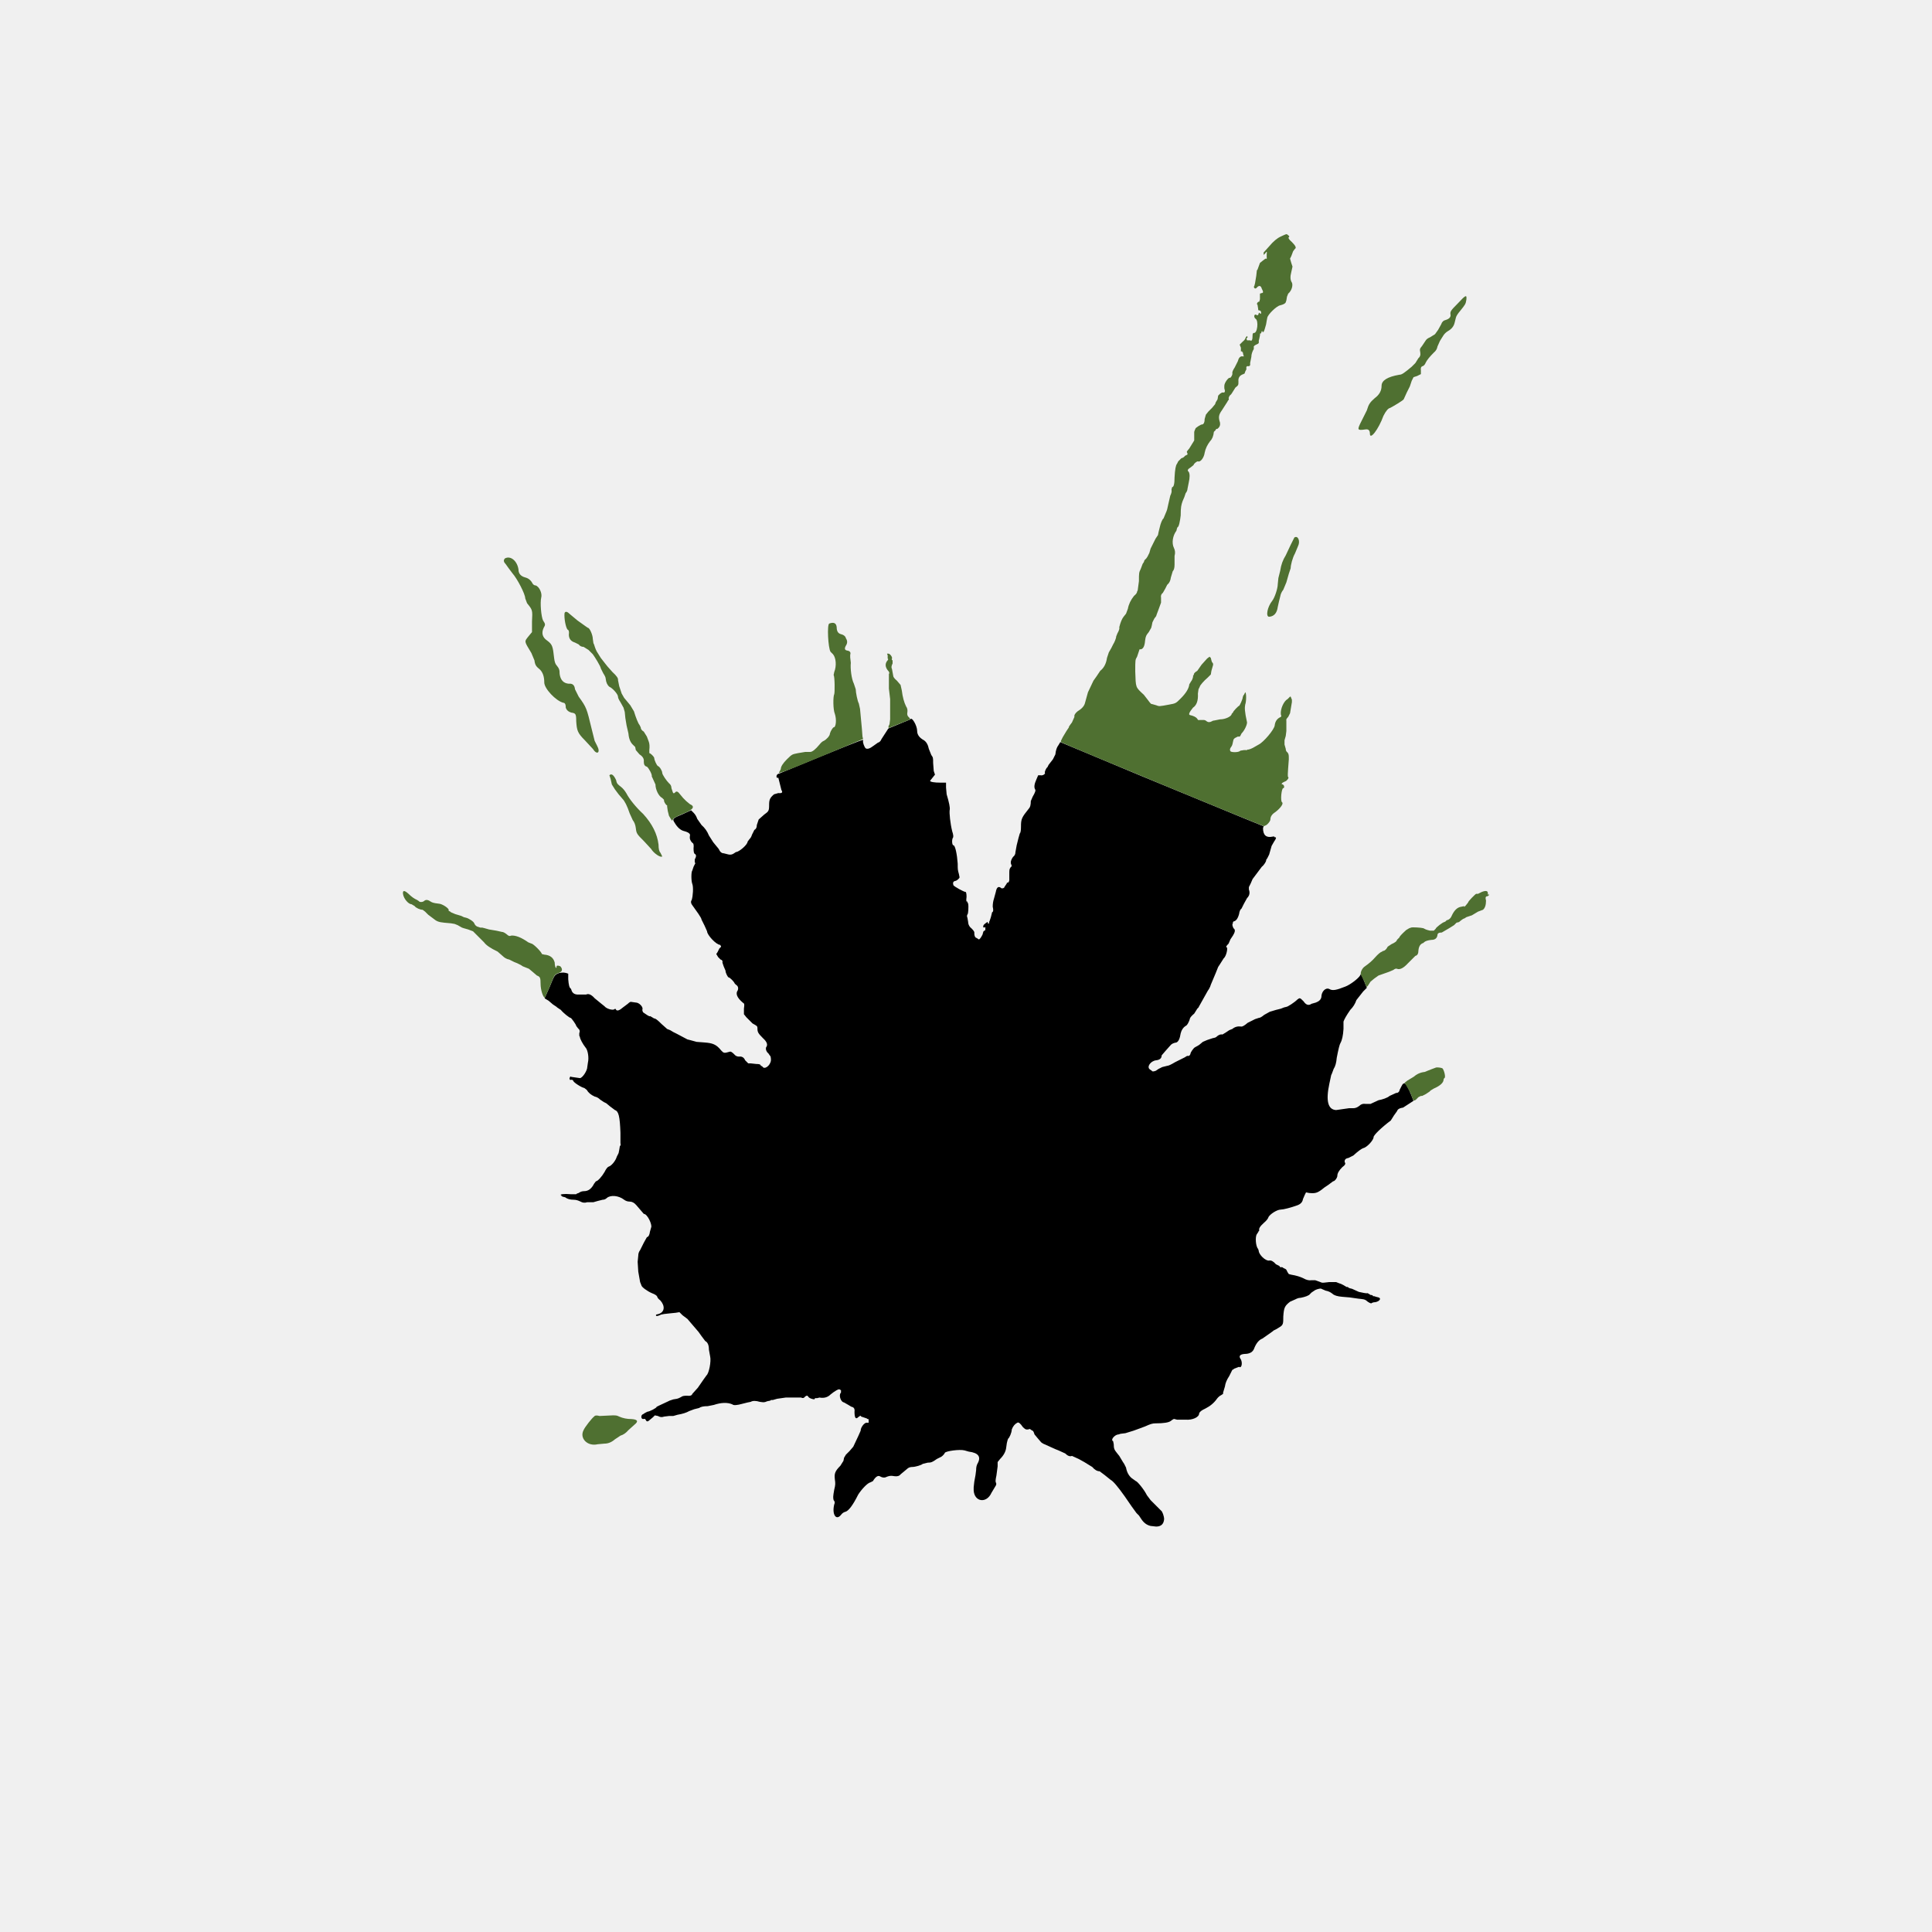
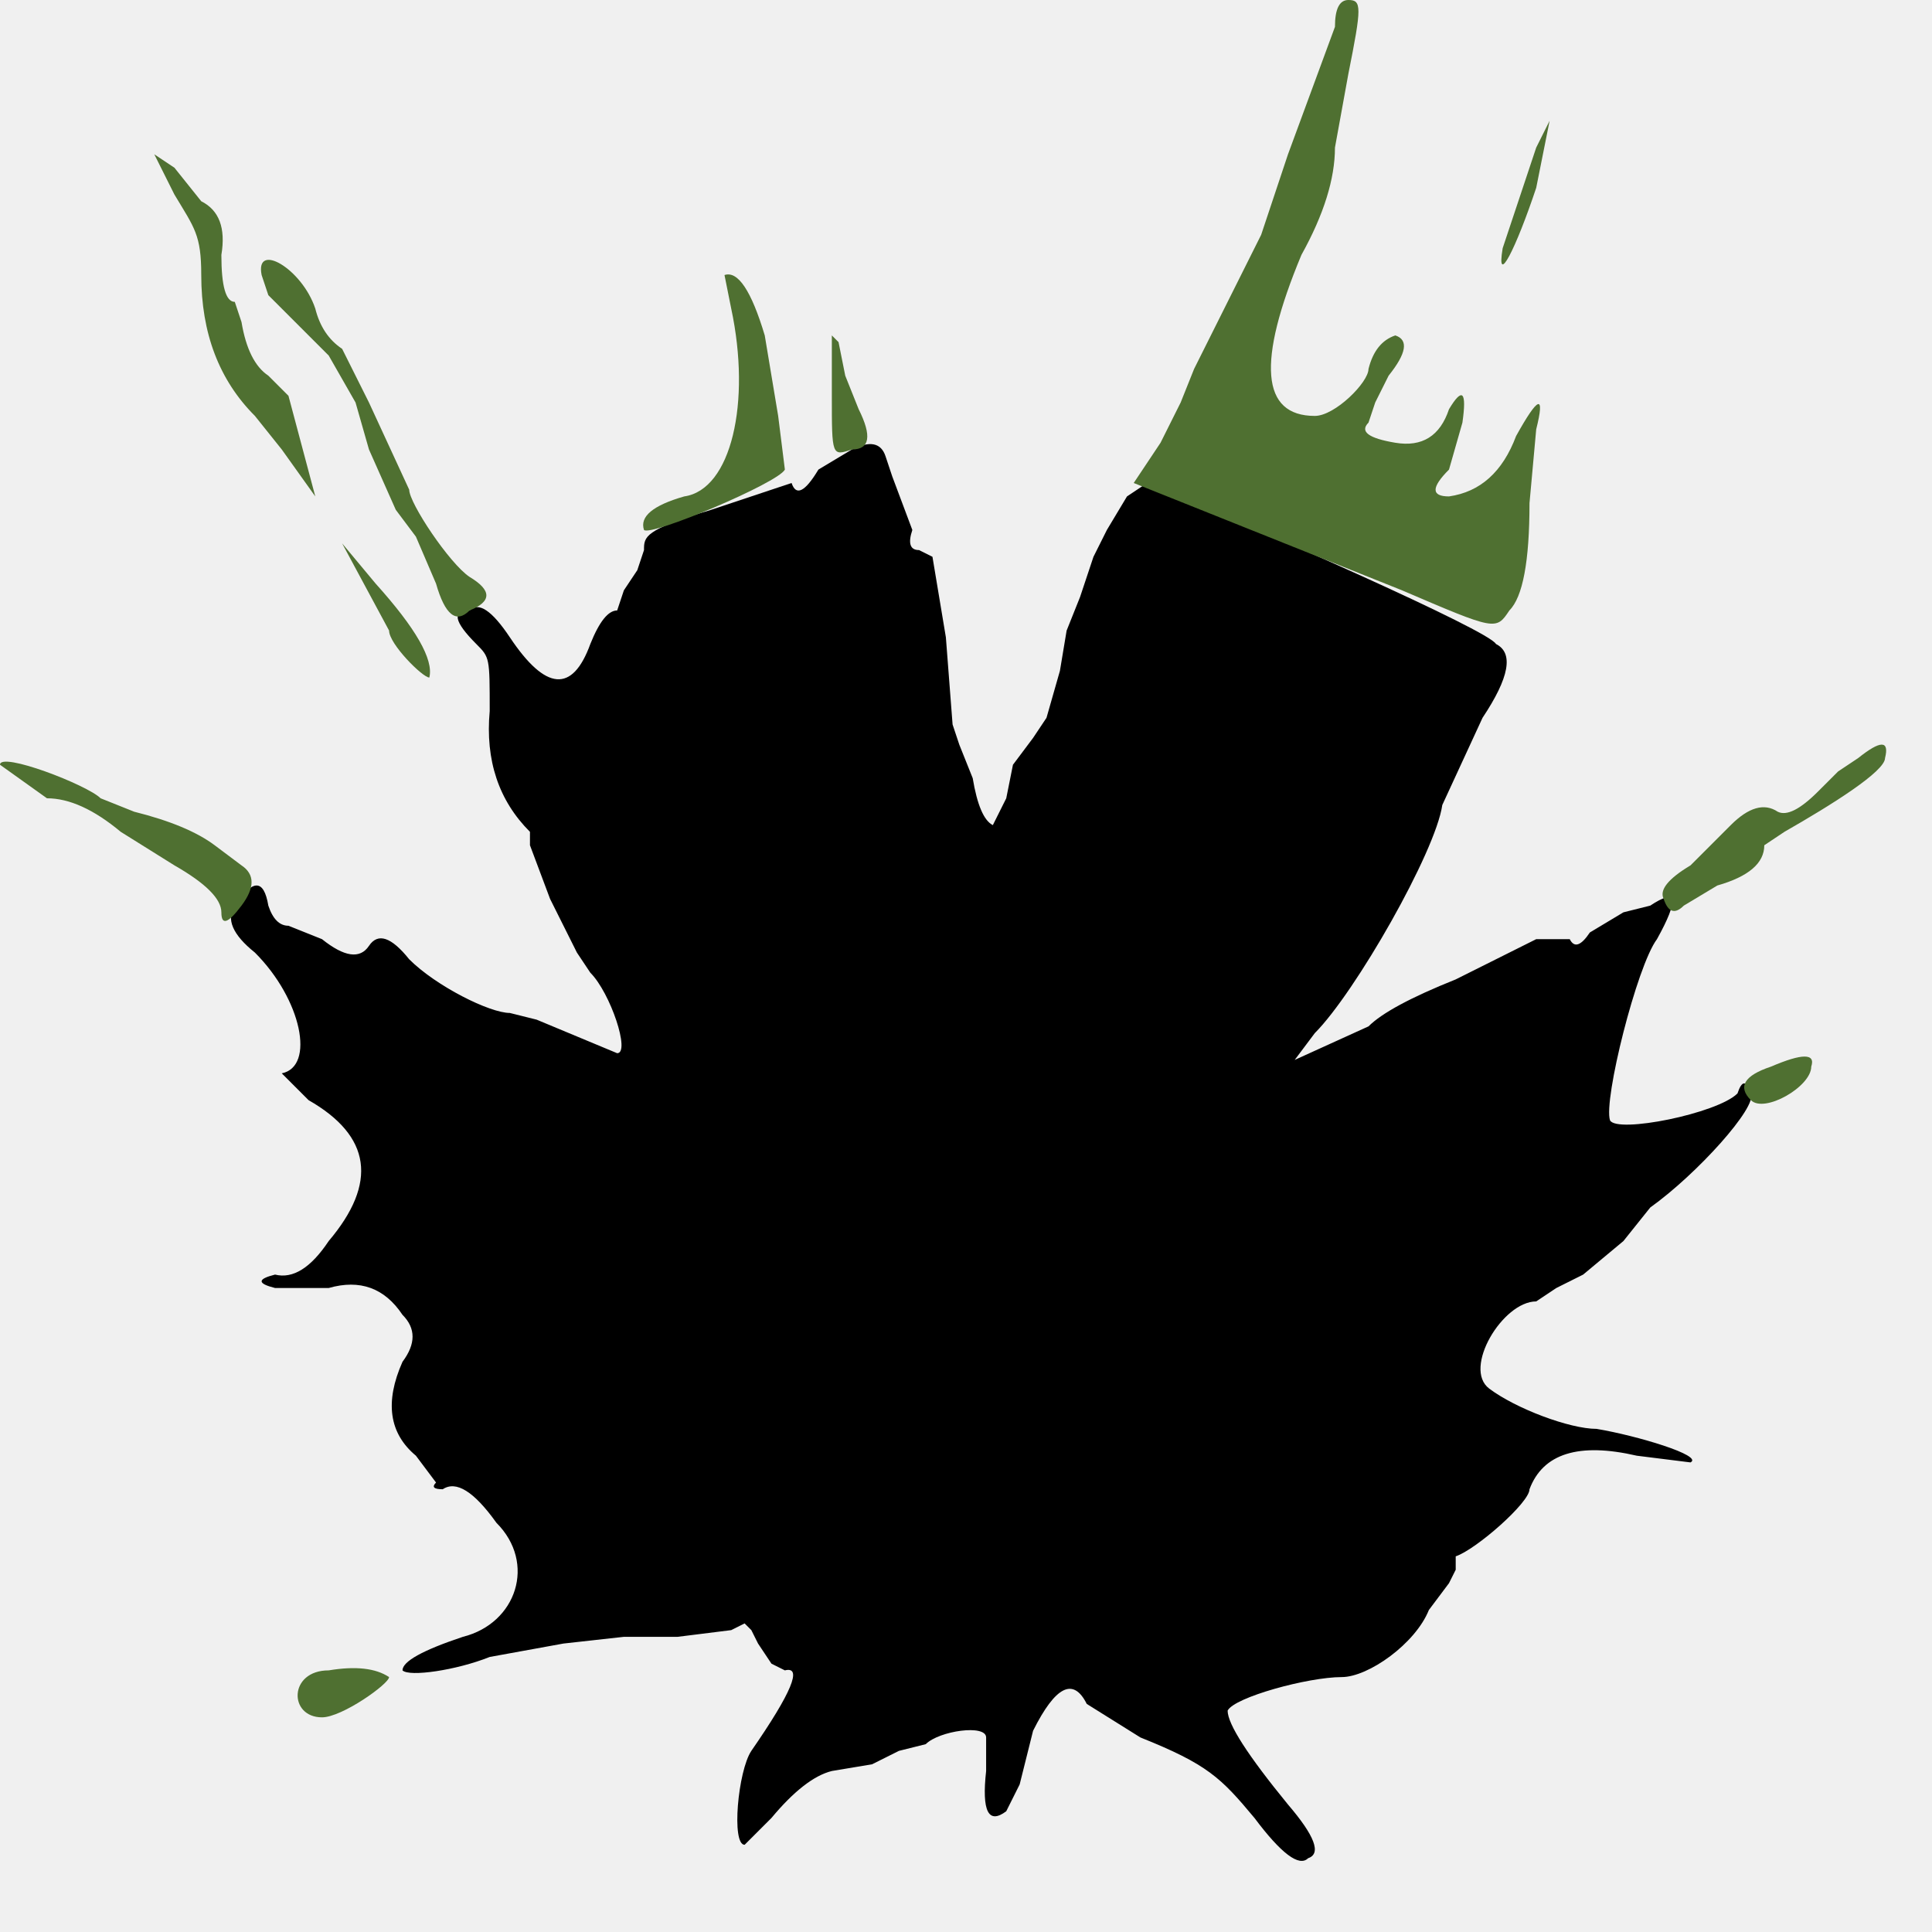
- <svg xmlns="http://www.w3.org/2000/svg" viewBox="-647 -373 3145 3145">
-   <style>@media (prefers-color-scheme:dark){.k{fill:#fff}[fill="#4f7031"]{fill:#a3d483}}</style>
-   <path class="k" fill="#000" d="m835 798-34 14-2 1-11 17q-2 5-6 6l-7 5q-9 7-13 4c-2-2-5-10-4-12 1-3 1-3-68 25l-68 28q-5 1-5 5 0 3 3 2l3 12 2 8q4 6-5 5l-7 2c-7 6-8 9-8 18s-1 10-8 15l-9 8-1 3-2 6q0 6-4 8l-4 8q-1 4-4 7l-3 4c0 5-14 17-19 17l-3 2q-4 3-9 2l-8-2q-5 0-8-7l-9-11-7-11q-4-10-12-17l-7-10q-2-6-6-10l-4-4-13 6c-17 7-18 8-14 14q7 12 16 14 11 3 9 8-1 6 4 11 3 1 2 9 0 8 2 9 4 2 0 9v5l1 1-1 2-2 4-2 6c-2 2-2 17 0 22s1 20-1 26q-3 4 2 10c5 7 14 19 14 22l5 10 4 9c0 6 15 22 21 22q3 3 1 4l-2 2-3 6-2 3 3 5 4 4q4 1 3 5l2 6 3 7c0 4 4 11 5 11 2 0 9 7 10 10l2 2q5 3 3 9-6 8 8 20c3 2 3 2 2 10v9l4 5 10 10c7 4 8 4 8 8 0 6 1 8 9 16q10 9 5 15-1 4 2 8l2 2 2 3q2 1 2 8c-1 9-11 16-14 10l-2-1-1-1q0-2-7-2l-9-1h-4l-5-5q-3-7-10-6-5 0-8-4-5-5-7-4c-10 3-10 2-14-2-8-10-14-12-27-13l-13-1-11-3-4-1-17-9-4-2-2-1-5-3-5-2-9-8q-10-10-12-9l-5-3-2-1c0 2-8-4-11-6q-2-3-1-6c0-4-6-10-11-10l-7-1q-2-1-6 3l-4 3-4 3q-8 7-11 4-1-3-3-1c-3 2-13-1-16-5l-5-4-11-9q-8-9-14-6h-13q-9 0-11-8l-1-2q-3-1-4-15v-9q-7-3-15-1c-7 3-7 2-15 22l-8 18q-1 1 1 2l5 3 7 6 6 4 1 1 6 4c4 5 14 13 16 13 1 0 9 11 9 13l3 4q4 3 2 8v4l1 2c0 3 5 12 9 17 4 4 6 17 4 25l-1 7c0 6-8 18-12 18l-14-2q-2-2-3 3l1 2q4-1 5 1c0 3 15 12 18 12l4 3q4 7 13 11 5 1 9 5l6 4 2 1 2 1 6 5 8 6c6 2 8 10 9 37v17q1 3-1 5l-1 6-1 5-3 6c-2 7-9 15-13 16q-3 1-7 9c-4 7-11 15-14 15l-3 4q-6 12-16 12-5 0-9 3l-3 1-1 1h-9c-10-1-20 0-15 2v1l2 1 4 1q5 4 14 4 5 0 11 3 5 3 11 1h10l7-2 8-2q4 0 7-3c6-5 19-4 28 3q4 3 9 3 6 0 11 6l12 14c6 0 14 18 12 22l-2 7q-1 8-5 9l-5 9-6 12q-3 4-3 9l-1 10 1 16 3 17 2 5c0 3 10 10 17 13q8 3 9 6 0 2 5 6c8 9 7 19-3 22l-4 1q-1 3 3 2l3-1 2-1 5-1 9-1 10-1 6-1 5 5 8 6 6 7 12 14 5 7 6 8q6 3 6 14l2 11c2 8-2 28-6 31l-5 7-9 13-9 10q-1 4-9 3-7 0-9 2l-4 2-3 1-6 1-6 2-2 1-15 7-2 1-2 1c0 2-12 8-15 8l-4 2-3 2c-4 1-4 8 0 8q3-1 4 1 2 5 6 1l6-5 3-3 5 1q5 3 10 1l8-1h7l7-2q12-2 19-6l8-3 8-2q4-3 14-3l10-2q18-6 30-1 3 3 17-1l8-2 5-1q5-3 15 0c7 1 7 1 12-1l5-1 1-1h3l7-2 14-2h25q4 2 6-1 4-4 6 0c2 3 12 5 10 3l1-1h3l4-1q11 2 18-5c6-5 14-10 15-8l2 1v4c-4 3-1 15 5 16l7 4 5 3q6 1 5 8 0 15 6 9l1-1h1q1-3 3 0l6 2 3 1 1 1q2-1 2 2v4h-4c-4 1-9 8-9 13l-4 9-8 17-6 7-6 6-3 5-1 5-5 8c-9 9-10 13-9 22 1 7 1 9-1 17-2 11-2 13-1 17q3 3 1 7c-4 16 3 27 11 17q3-4 7-5 8-2 21-28c5-8 15-19 20-20l4-2q6-10 11-8 5 3 9 2c7-3 9-3 15-2q7 1 10-3l6-5 6-5q3-2 7-2c5 0 15-3 17-5l8-2c6 0 8-1 15-6l6-3c1 0 6-4 7-7 2-3 24-6 32-4l7 2q24 3 14 20-2 4-2 10l-1 8-2 11-1 9v5c1 19 21 22 29 4l6-10q3-4 1-7-1-2 1-11l2-15v-7l4-5q9-9 10-19l1-7 1-4 1-3c2-1 6-10 6-15q3-8 9-11 3-2 9 7 4 4 6 4h3q2-2 5 1l2 1 1 1 1 2 1 3 5 6 6 7 3 2 20 9 5 2 11 5q6 6 11 4l11 5 9 5 13 8q6 7 12 7l8 6 10 8q6 3 23 27l11 16 8 11 4 4 4 6q6 9 15 11l9 1q12 0 13-12c0-5-3-13-5-14l-8-8-9-9-6-8c-5-10-16-23-18-23l-7-5q-7-6-9-17l-3-6-2-3-3-5-3-5-4-5c-4-5-5-7-5-14l-1-5c-5-2 3-11 9-11l3-1 8-1 13-4 11-4 8-3c9-4 12-5 17-5q20 0 25-4t6-3l4 1h14c11 1 22-4 22-10q1-4 10-8 12-6 19-16 3-4 7-6l3-2v-2l3-10q1-8 7-17l5-10 2-1 1-1 8-3c4 3 6-6 3-12q-6-8 6-9 13 0 16-10 5-12 13-15l10-7 7-5 1-1 2-1 2-1 5-3c7-4 7-6 7-18 1-14 2-17 11-24l9-4 2-1 3-1c4 0 14-3 15-4l2-1 4-4 6-4c4-2 10-3 10-2l7 3q6 1 11 5 4 4 16 5l12 1 14 2c9 1 10 1 13 3 3 3 9 6 9 4l3-1c8 0 14-6 8-8l-4-1-3-1h-2q0-2-4-2l-3-2-2-1c-1 1-9-1-14-2l-11-5-4-1-2-1-1-1h-2l-5-3-4-2-3-1-5-2h-11l-9 1h-3l-11-4h-6q-6 1-13-3-8-4-20-6l-4-1-2-3-2-4-1-1-4-2q-2-2-4-1l-2-1v-1l-6-3q-6-7-11-6c-6 1-17-10-17-16l-1-3c-4-4-5-20-2-24l2-3 1-2 1-1q-2-4 7-12 7-6 8-10c3-5 14-12 20-12 4 0 16-3 27-7q8-3 9-10l3-7 2-4 5 1c11 1 14 0 25-9l6-4 4-3 4-3c3 0 7-6 7-9q0-6 8-14 7-5 4-8-1-6 6-7l8-4q11-10 16-12c6-1 17-13 17-18 0-3 12-15 28-27l5-8 5-7 1-2q2-3 9-4l17-11c-11-29-15-34-20-23l-2 4-1 2c1 1-3 5-5 4l-11 5c-3 3-12 6-18 7l-13 6h-8q-6-1-10 3-5 4-10 4h-7l-21 3q-20-1-11-43l3-14 1-2 3-8q4-6 5-18 4-21 6-24 4-7 5-23v-12q2-6 11-19 7-7 10-16l11-14 6-6-4-10q-6-16-7-10c-3 5-16 15-24 18-15 6-21 7-26 4-6-3-13 4-13 13q-1 6-9 9l-7 2q-7 5-13-4c-6-6-6-6-10-3-5 5-16 12-18 12l-4 1-5 2-8 2-10 3-9 5q-6 5-9 5l-6 2-6 3-6 3q-8 7-11 6-8-1-14 4l-5 2-6 4-5 3q-4-1-9 3-1 2-7 3l-9 3-7 3-6 5-7 4c-2 1-7 8-7 10q-1 4-4 4-1-1-5 2l-6 3-10 5q-10 6-13 6l-8 2-6 3-3 2c-2 2-8 3-8 1l-3-2c-6-4 1-14 10-15q9-1 9-8l6-7 8-9q3-4 10-5 5-2 7-15 2-8 8-12c2 0 6-7 7-12q1-3 7-8l5-8 1-1 1-1 1-2 14-25 2-3 2-4 1-3 8-19 4-10 2-3 7-11c4-3 7-16 5-18q-3 0 3-6l3-7 4-6q5-8 2-11c-2-1-4-8-2-9v-2l1-1q6-1 9-12 1-7 4-9l4-8 5-9q6-6 3-14v-4l3-6 3-7 9-12 6-8c4-3 8-10 7-11l2-3 3-6 2-7 2-7 4-7q5-7 2-7h-1q0-2-4-1-15 3-15-14l1-3-32-13-165-68-134-56-3 5q-4 5-5 15l-4 8-7 9-2 4c-2 1-5 8-4 9 1 2-4 5-7 4h-4l-3 7q-5 11-2 16 2 2-4 12l-3 7q0 9-3 12c-12 15-13 17-13 30q0 9-2 11l-2 7-3 12-2 11q0 5-4 8-5 7-3 12 2 3-1 5c-2 3-2 4-2 11v10l-1 3-2 1h-1v1l-2 3-2 3c0 2-5 3-6 1q-6-4-8 7l-3 11q-2 6-2 13 2 8-1 9l-2 8-2 6-1 2q1 3-1 2-2 0-1-1 1-3-5 2c-4 3-3 8 1 5v5l-3 2-1 3c0 3-6 12-7 10l-3-2q-4-1-4-8 1-3-7-10-3-4-3-8l-1-6-1-4 1-3c1 1 2-12 1-17l-2-4q-1 2-1-3c1-5 0-12-1-12-3 0-19-9-20-11q-2-6 3-7c2 0 7-4 7-6l-1-5c-2-7-2-8-2-17-1-15-4-30-7-30-2 0-3-8-1-12q2-2-1-11c-3-12-5-30-4-35q1-5-5-25l-1-11v-8h-10c-8 0-16-1-16-3l4-5 4-5-2-6-1-13c0-8 0-9-3-13l-4-10q-2-10-8-14-11-6-11-15c0-9-9-24-11-19" />
-   <path fill="#4f7031" d="M1438 12q-9 4-19 16l-9 10v4q-1 2 0 0l3-3q3-5 2 2v5q1 3-2 2l-4 3-5 4-4 11-1 1-1 9-2 12-1 4-1 2 1 2q2 2 5-2 5-4 7 3 4 7 0 7l-3 1v9l-1 4q-3 0-4 4l1 1 1 6q0 4 1 3l3 1q2 4 0 5l-1-1-1-1-1 1-1 3h-2l-2-1c-3 0-3 5 0 7 5 3 3 24-3 23q-2 0-2 4 0 11-4 8h-5l-1-3 2-2-1-2-2 2q-1 4-5 7l-5 5 2 5v6h2q0 2 1 1l1 5q2 3-2 2-5 0-7 8l-5 10q-4 6-4 9c1 3-3 9-4 8-2-1-9 8-9 13v4l1 4q0 3-2 3h-3l-3 2-3 3-1 6-3 5-1 3-5 6-6 6-4 5-2 7q0 8-4 9c-1-1-12 6-11 7l-1 2-1 3v14l-8 13c-4 5-5 5-3 8v2l-4 2q-2 3-6 4l-5 5-2 4q-3 3-4 22 0 16-4 16l-1 4q1 4-2 10l-3 13-2 9-1 3-5 12c-2 1-5 9-6 14l-2 8-1 5-4 6-4 8-3 6-1 2-2 7-3 6-2 3-3 3-1 3-2 3-3 8c-3 6-3 7-3 20l-2 15-1 2q0 3-5 7-8 10-10 21l-3 8-4 5q-4 5-7 17 1 3-3 10l-2 5c0 3-3 10-5 13l-3 6-4 7-3 9q-2 14-11 21l-6 9-5 7-9 19-5 18q-2 7-12 13-6 5-5 9l-4 9-3 4-2 3v1l-4 6-6 10-3 6v2c2 2 333 139 331 137l1-1c3 0 9-7 9-10q0-7 8-12c8-6 14-14 11-16s-1-23 2-23c2 0 2-5-1-6l-2-1 2-2 4-2c2 0 7-6 5-7-1-1-1-3 1-29 0-7 0-8-2-11q-3-2-3-6l-2-7v-7l2-7 1-8v-17q-1-2 3-6l3-6 3-18v-4l-2-5h-1l-4 4c-6 3-12 16-11 25q2 4-2 5-7 4-8 13c-1 7-18 27-26 31l-7 4c-3 2-10 5-11 4l-1 1h-5l-6 1c-2 3-14 3-16 1q-2-3 1-7 2-2 3-8c1-6 2-6 8-9h3l1-1 2-4c5-5 9-14 9-18-4-18-4-24-3-29 2-5 2-20 0-20l-2 4-1 1-1 3c0 3-5 14-6 14s-10 9-10 11l-1 1-1 1c0 4-10 9-19 9l-10 2h-1l-2 1q-5 3-9 0-2-2-5-2h-6q-3 1-4-2-3-4-12-6-4-1 5-12 9-6 8-23l1-7 2-4c0-2 7-10 13-15l5-5 1-6 2-7q2-5-1-7l-1-3-1-4-2-2-4 3-9 10-7 10-3 2-2 2-1 3-1 1c1 0-1 7-3 9l-3 5q-1 10-14 23c-8 8-8 8-19 10-16 3-16 3-21 1l-7-2q-1 1-6-6l-7-9c-14-13-13-11-14-38 0-19 0-19 3-24l3-9 1-3h2q6-1 7-14c1-8 2-9 6-14l4-7 1-4 1-5 3-6 3-4 1-3 3-8 4-11v-8q-1-5 3-8l4-7 3-6q5-4 6-12l3-10q3-3 3-11v-14q2-7-1-13c-4-8-2-20 4-28l1-4 1-2c2 0 4-10 5-19 0-14 1-17 3-23l3-7 2-6q3-4 3-7l2-10q3-13 0-18-4-3 3-7l5-4c0-2 5-6 7-6 4 2 10-6 11-14q2-10 9-19 5-5 6-15l2-2 1-1q0-2 3-2 5-4 4-10c-3-9-2-13 3-20l9-14 1-2q2-1 1-4 1-4 4-6l2-3 5-8c5-4 5-4 5-10q-1-9 8-12l2-1 1-3 2-4q-1-5 2-5 5 1 4-5l1-5 1-5q0-6 4-13v-3q-1-2 6-5 3-1 2-5l1-4 1-5q0-5 2-3v-1l1-3h1q0 3 2 1l1-2 1-3 2-7 1-6 1-5c1-5 15-19 21-20q8-2 9-5l1-3 1-6 2-5c6-5 8-14 6-18q-4-6-1-17l2-9-2-6-2-7 2-4 3-8 3-4q4-2-5-11-7-6-5-8 2-1-1-3c-3-3-3-2-12 2m288 109c-12 12-12 13-12 17q2 7-8 10-5 1-7 7l-5 9-5 7-8 5q-5 2-7 5l-6 9c-4 5-4 5-3 11q1 6-3 9l-5 8-6 6c-12 10-16 13-20 13q-29 5-29 18 0 12-11 20c-8 7-10 10-13 20l-9 18c-7 14-7 15 7 13q7-1 7 7c0 11 14-7 22-29q6-12 11-13c4-2 21-12 22-14l5-11 5-10 3-9 3-6 6-2 6-3v-6q-1-6 3-7 3-1 5-6 3-6 13-16 5-4 6-10l4-9 5-8q3-5 8-8 9-5 11-14l2-8q1-4 7-11c8-10 9-11 10-18 1-9-1-8-14 6m-266 381-6 12-8 17q-7 11-9 25l-3 12-1 10c0 7-5 22-9 27-8 10-11 26-5 26q12-1 14-16l2-9 2-8q1-6 5-11l5-12 4-14 3-9c0-5 3-17 7-24l5-12c4-8 0-18-6-14M175 536q-4 4 1 9l5 7 6 8c8 9 21 34 21 41l3 8c9 11 9 11 8 30v17l-5 6c-8 10-8 8 4 28l5 12c1 8 3 10 9 15q7 7 7 21c0 10 19 30 31 33q4 0 4 8 2 6 9 8c7 1 8 2 8 14 1 15 2 19 14 31l13 14c7 11 13 6 7-5l-4-8-5-20c-8-33-8-34-21-52l-6-12q-1-10-10-9-13-1-15-16c0-7-1-9-5-14q-3-3-4-12c-2-19-3-22-11-28q-12-8-6-21c3-5 3-6-1-12-3-6-5-29-3-37 2-7-3-18-9-20q-3 0-5-3-4-8-12-10-11-3-11-13c-2-14-13-23-22-18m97 89c-1 8 2 24 5 27q3 1 2 8 0 10 10 13l6 3q3 4 8 4l8 5 7 7c3 4 13 20 13 23l4 8q4 6 4 9 1 9 6 13c5 2 14 12 14 16q0 3 4 9l5 9 2 7 1 10 2 12 3 13q1 13 8 19l3 3 1 5 6 7q8 5 7 12 0 7 5 8c3 2 9 13 8 16l1 2 5 11c0 8 5 19 11 22l3 3c-1 2 3 9 5 9v2l1 7 2 8 3 5 2 3 2-3q1-2 15-8 26-10 12-16l-6-5-5-5-5-6q-5-7-8-3-3 3-4-1l-2-6q0-5-4-8c-4-4-11-14-11-17s-4-10-7-11c-2-1-6-10-6-13 0-2-6-8-8-8v-5q1-9-1-14l-3-8-5-8q-5-3-5-7l-2-4c-2-2-6-12-9-22l-6-10-10-12-4-7-4-12-2-10q1-4-9-13l-8-9-4-5-7-9-5-8q-3-4-6-14l-1-2-1-7c0-6-5-18-8-18l-3-2-14-10-12-10q-7-7-9-2m431 17c-4 1-2 40 2 46l4 4c5 6 6 19 2 29l-1 5c2 2 2 29 1 31-2 4-2 25 1 32 3 9 2 22-2 22-1 0-5 6-6 10 0 4-6 10-10 12q-3 1-7 6-10 12-15 12h-8l-12 2c-9 2-9 1-18 10q-10 10-10 16l-2 4c-5 5 4 2 69-25l67-28-1-4-1-13-3-32-2-9c-2-3-5-18-5-23l-3-9c-4-8-6-25-5-34l-1-9v-4q2-6-5-7-6-1-2-8 4-6 0-12-1-5-9-7-6-2-6-11-1-10-12-6m94 49 1 3v5q2 1-1 4-5 7 1 15 4 4 2 6v24l2 17v33l-1 8q-3 5-1 6l35-14-2-3q-4-3-3-8 1-6-2-10-5-10-7-26l-2-9-6-7q-6-5-6-8l-2-11q-2-3 1-9v-5q-2-1-1-3c1-2-3-8-6-8zM345 889l2 6 2 9 5 8 6 8 6 7q6 6 12 24l5 11q4 5 5 13c1 9 2 10 13 21l12 13c4 7 16 15 18 12l-3-6q-3-3-3-13-3-26-25-50c-12-11-23-25-27-33q-4-7-9-11c-5-4-7-5-8-11q-6-13-11-8m1420 190-6 3h-3c-1 0-14 13-13 14l-4 5-3 3q3-3-4-1-9 1-15 13-3 8-9 9l-2 2-2 1c-2 0-14 9-14 11l-3 3h-6l-4-1-3-1-4-2c-3-1-19-2-20-1l-3 1-5 3q-11 10-11 12l-2 2-2 2q0 3-9 7l-6 4q-3 6-7 7h-1l-1 1q-4 1-12 10-6 7-16 14c-5 3-9 12-6 15l5 10c4 11 3 11 10 0l6-5 7-5 17-6 7-3q4-3 6-2 7 3 18-9l12-12q5-1 5-9 1-10 8-12l1-1q3-3 12-4 9 0 10-8 0-4 7-4l12-7 8-5 2-2 2-2 4-1q7-6 9-6l3-2 3-1 6-2 10-6 8-3q5-4 5-15-2-7 2-7 3-1 3-3h-1q-1 2-1-2 0-6-10-2M9 1082c1 8 9 17 14 17l5 3c2 3 9 6 13 6l4 3 5 5 8 6c6 5 9 6 18 7l11 1 6 1 5 2 7 4 3 1 7 2 8 3 7 7 11 11q5 7 22 15l8 7q5 5 11 6l8 4 5 2 6 3 3 2 10 4 6 5 7 6c5 2 6 3 6 14 0 9 4 22 7 22l8-18c8-20 7-19 14-22q9-3 4-10c-1-2-7-3-7-1 0 6-3 1-3-6q-3-12-17-13l-4-1c0-3-14-17-17-17l-5-2q-17-12-28-11-3 2-7-2-5-4-8-4l-9-2-12-2-7-2-4-1h-3l-3-1q-5-1-7-6c-1-3-9-8-13-9l-4-1-4-2-10-3-7-3-1-1-2-1-1-1c3-2-10-11-16-11-9-1-11-2-14-4q-6-4-10 0-3 2-7 1l-1-1-3-2q-7-3-14-10-10-9-9 0m1681 283-8 3-10 4q-10 1-18 8l-10 6-5 4 2 2 8 14c5 14 5 14 9 11l4-4 4-2h2l6-3 6-4 2-2 5-3q16-7 16-15l1-2c3 0 0-13-3-16-2-1-9-2-11-1M320 1933c-3 2-15 17-17 22-7 13 6 27 23 23l11-1q9 0 17-7l9-6q7-2 13-9l10-9q10-8-5-9-11 0-20-4c-4-2-5-2-11-2l-21 1q-7-2-9 1" />
+ <svg xmlns="http://www.w3.org/2000/svg" viewBox="0 0 288 288">
+   <path fill="#000" d="m127 67-5 3q-3 5-4 2l-12 4c-10 3-10 4-10 6l-1 3-2 3-1 3q-2 0-4 5-4 11-12-1-4-6-6-4-4 0 1 5c2 2 2 2 2 10q-1 11 6 18v2l3 8 4 8 2 3c3 3 6 12 4 12l-12-5-4-1c-3 0-11-4-15-8q-4-5-6-2t-7-1l-5-2q-2 0-3-3-1-6-5 0-2 3 3 7c7 7 9 17 4 18l4 4q14 8 3 21-4 6-8 5-4 1 0 2h8q7-2 11 4 3 3 0 7-4 9 2 14l3 4q-1 1 1 1 3-2 8 5c6 6 3 15-5 17q-9 3-9 5c1 1 8 0 13-2l11-2 9-1h8l8-1 2-1 1 1 1 2 2 3 2 1q4-1-5 12c-2 3-3 14-1 14l4-4q5-6 9-7l6-1 4-2 4-1c2-2 9-3 9-1v5q-1 9 3 6l2-4 2-8q5-10 8-4l8 5c10 4 12 6 17 12q6 8 8 6 3-1-3-8-9-11-9-14c1-2 12-5 17-5 4 0 11-5 13-10l3-4 1-2v-2c3-1 11-8 11-10q3-8 16-5l8 1c2-1-8-4-14-5-4 0-12-3-16-6s2-13 7-13l3-2 4-2 6-5 4-5c7-5 16-15 15-17q-1-3-2 0c-3 3-18 6-19 4-1-3 4-23 7-27q5-9-1-5l-4 1-5 3q-2 3-3 1h-5l-12 6q-10 4-13 7l-11 5 3-4c6-6 18-27 19-34l6-13q6-9 2-11c-1-2-35-17-52-24l-3 2-3 5-2 4-2 6-2 5-1 6-2 7-2 3-3 4-1 5-1 2-1 2q-2-1-3-7l-2-5-1-3-1-13-2-12-2-1q-2 0-1-3l-3-8-1-3q-1-3-5-1" />
+   <path fill="#4f7031" d="m199 4-7 19-2 6-2 6-5 10-5 10-2 5-3 6-4 6 40 16c14 6 14 6 16 3q3-3 3-16l1-11q2-8-3 1-3 8-10 9-4 0 0-4l2-7q1-7-2-2-2 6-8 5t-4-3l1-3 2-4q4-5 1-6-3 1-4 5c0 2-5 7-8 7q-12 0-2-24 5-9 5-16l2-11c2-10 2-11 0-11q-2 0-2 4M39 41l1 3 9 9 4 7 2 7 4 9 3 4 3 7q2 7 5 4 5-2 0-5c-3-2-9-11-9-13l-6-13-2-4-2-4q-3-2-4-6c-2-6-9-10-8-5M23 23l3 6c3 5 4 6 4 12q0 13 8 21l4 5 5 7-4-15-3-3q-3-2-4-8l-1-3q-2 0-2-7 1-6-3-8l-4-5zM0 114l7 5q5 0 11 5l8 5q7 4 7 7t3-1 0-6l-4-3q-4-3-12-5l-5-2c-2-2-15-7-15-5m277-1-3 2-3 3q-4 4-6 3-3-2-7 2l-6 6q-5 3-4 5 1 3 3 1l5-3q7-2 7-6l3-2c7-4 15-9 15-11q1-4-4 0M108 41l1 5c3 14 0 27-7 28q-7 2-6 5c1 1 20-7 21-9l-1-8-2-12q-3-10-6-9M51 81l7 13c0 2 5 7 6 7q1-4-8-14zm178-59-5 15c-1 6 2 0 5-9l2-10zM49 249c-6 0-6 7-1 7 3 0 10-5 10-6q-3-2-9-1m75-199v9c0 9 0 9 3 8q4 0 1-6l-2-5-1-5zm140 109q-6 2-3 5c2 2 9-2 9-5q1-3-6 0" />
</svg>
